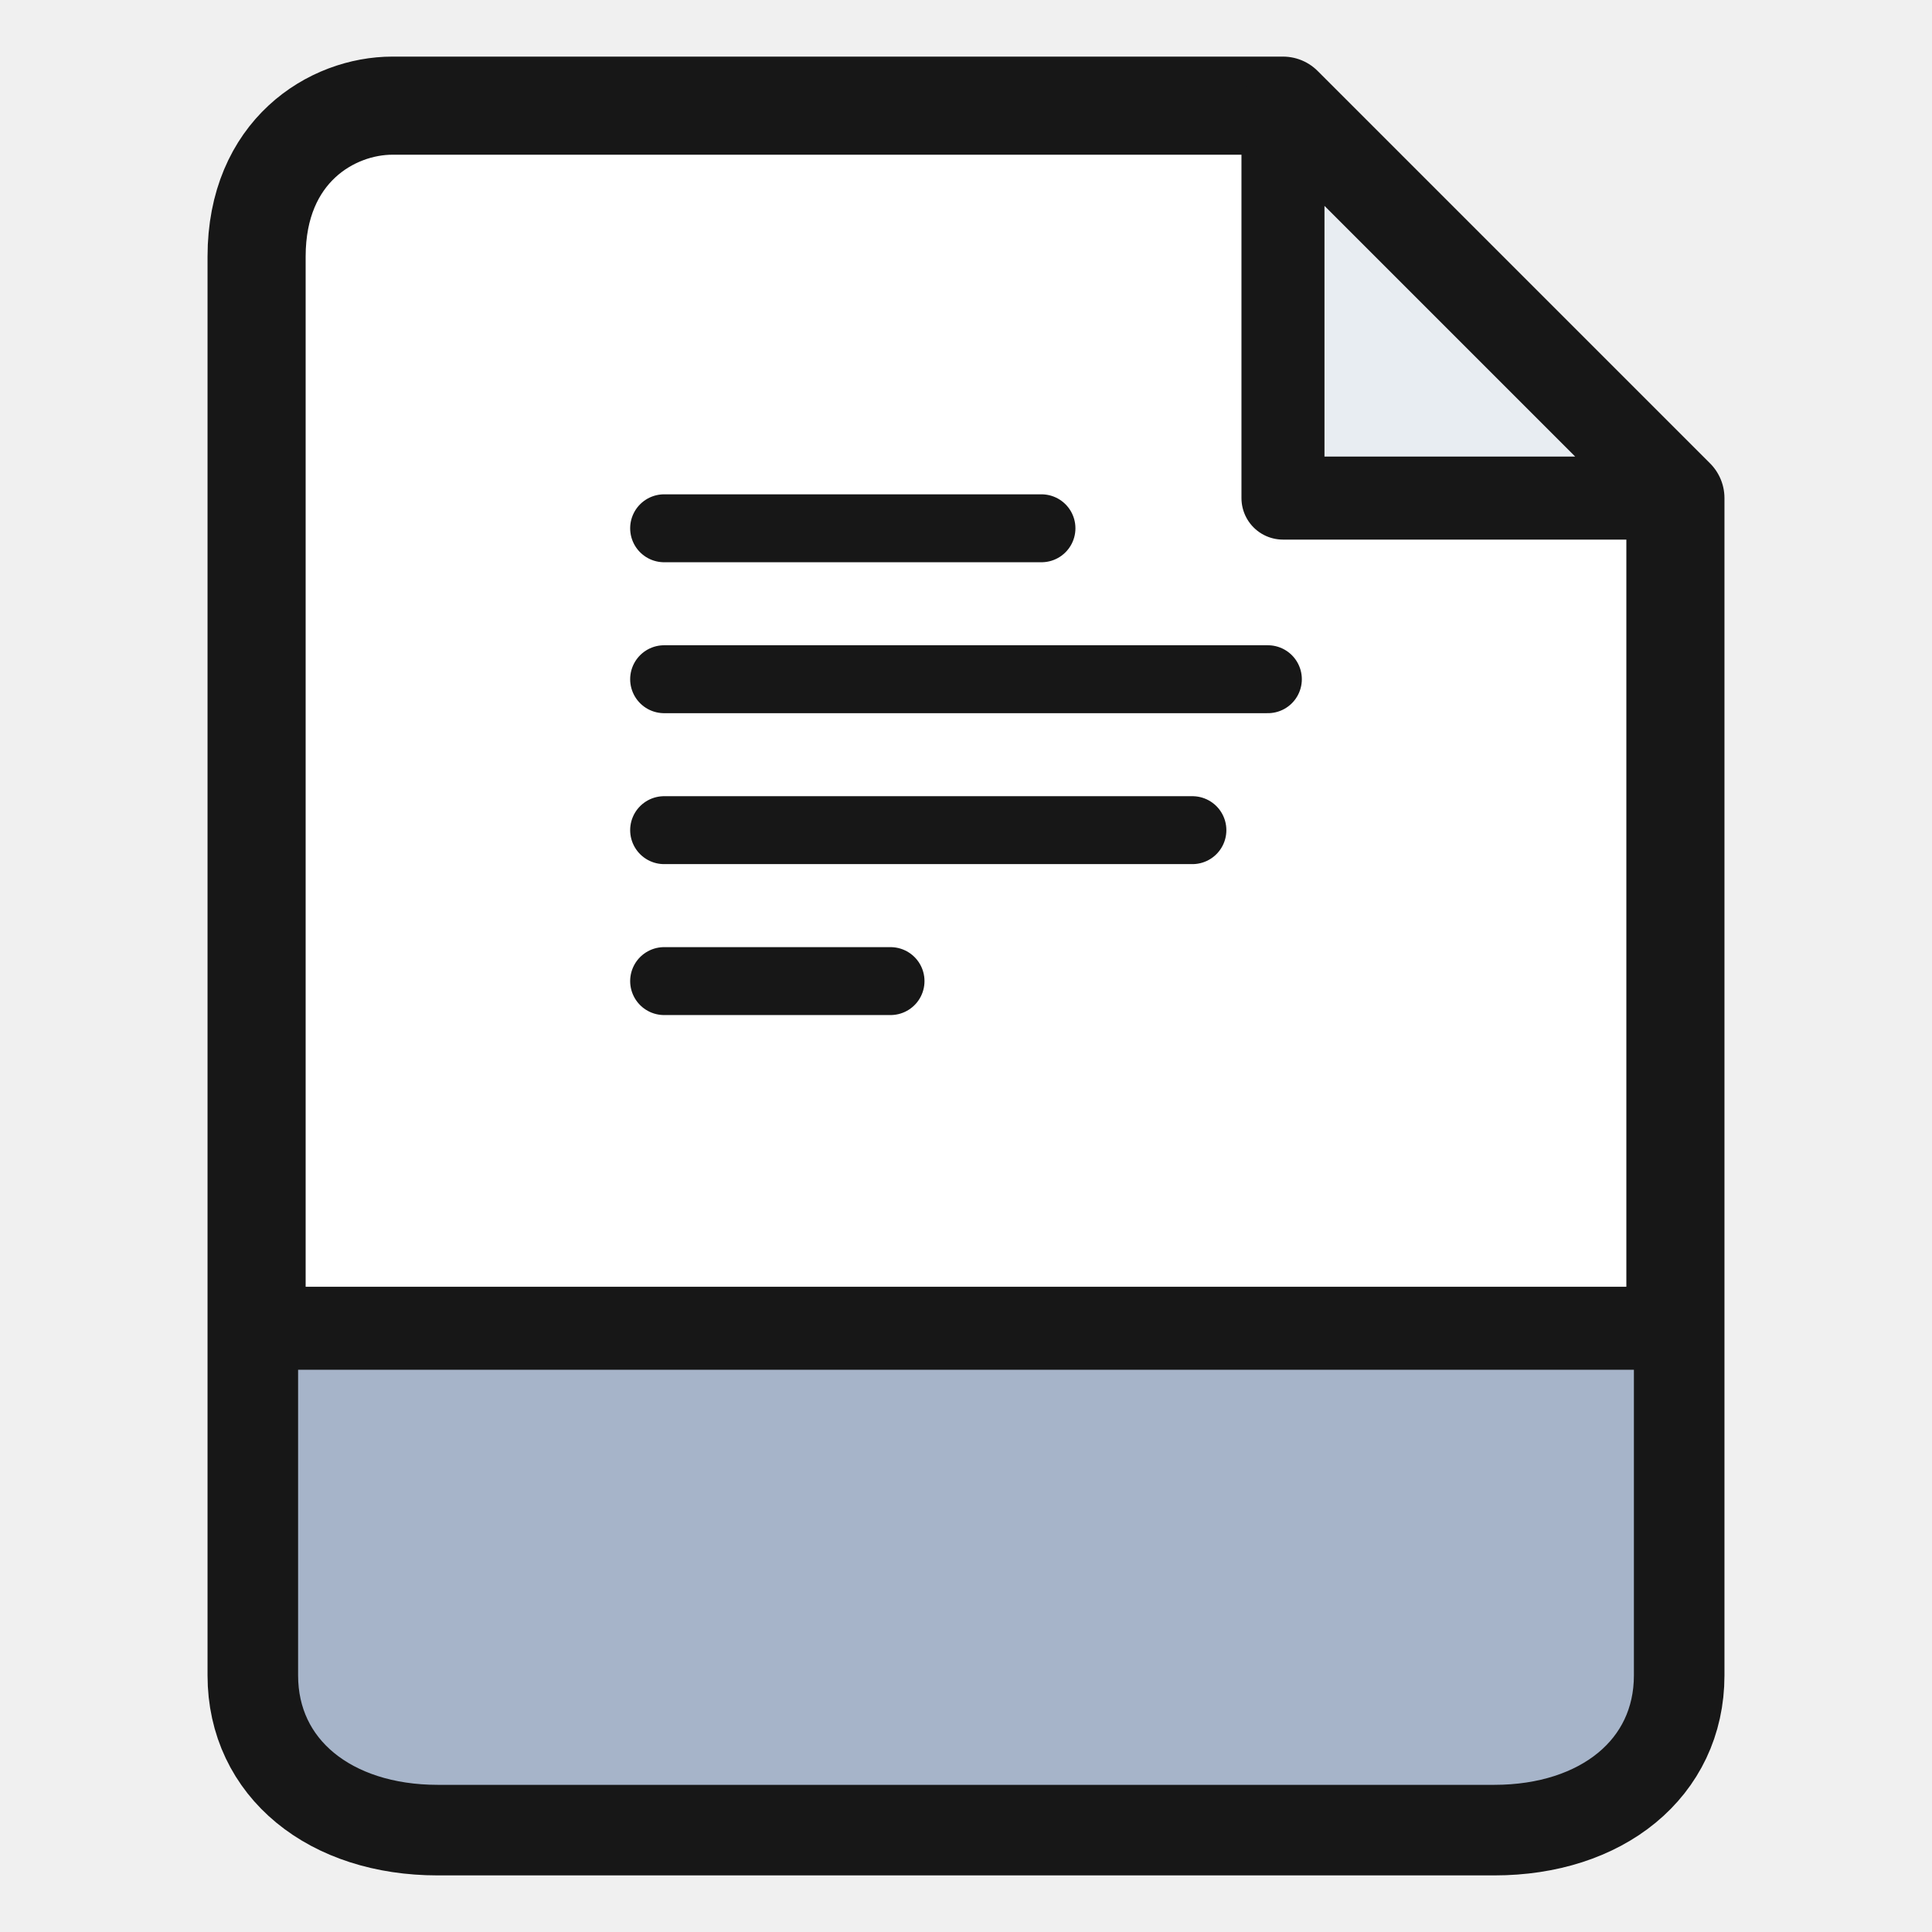
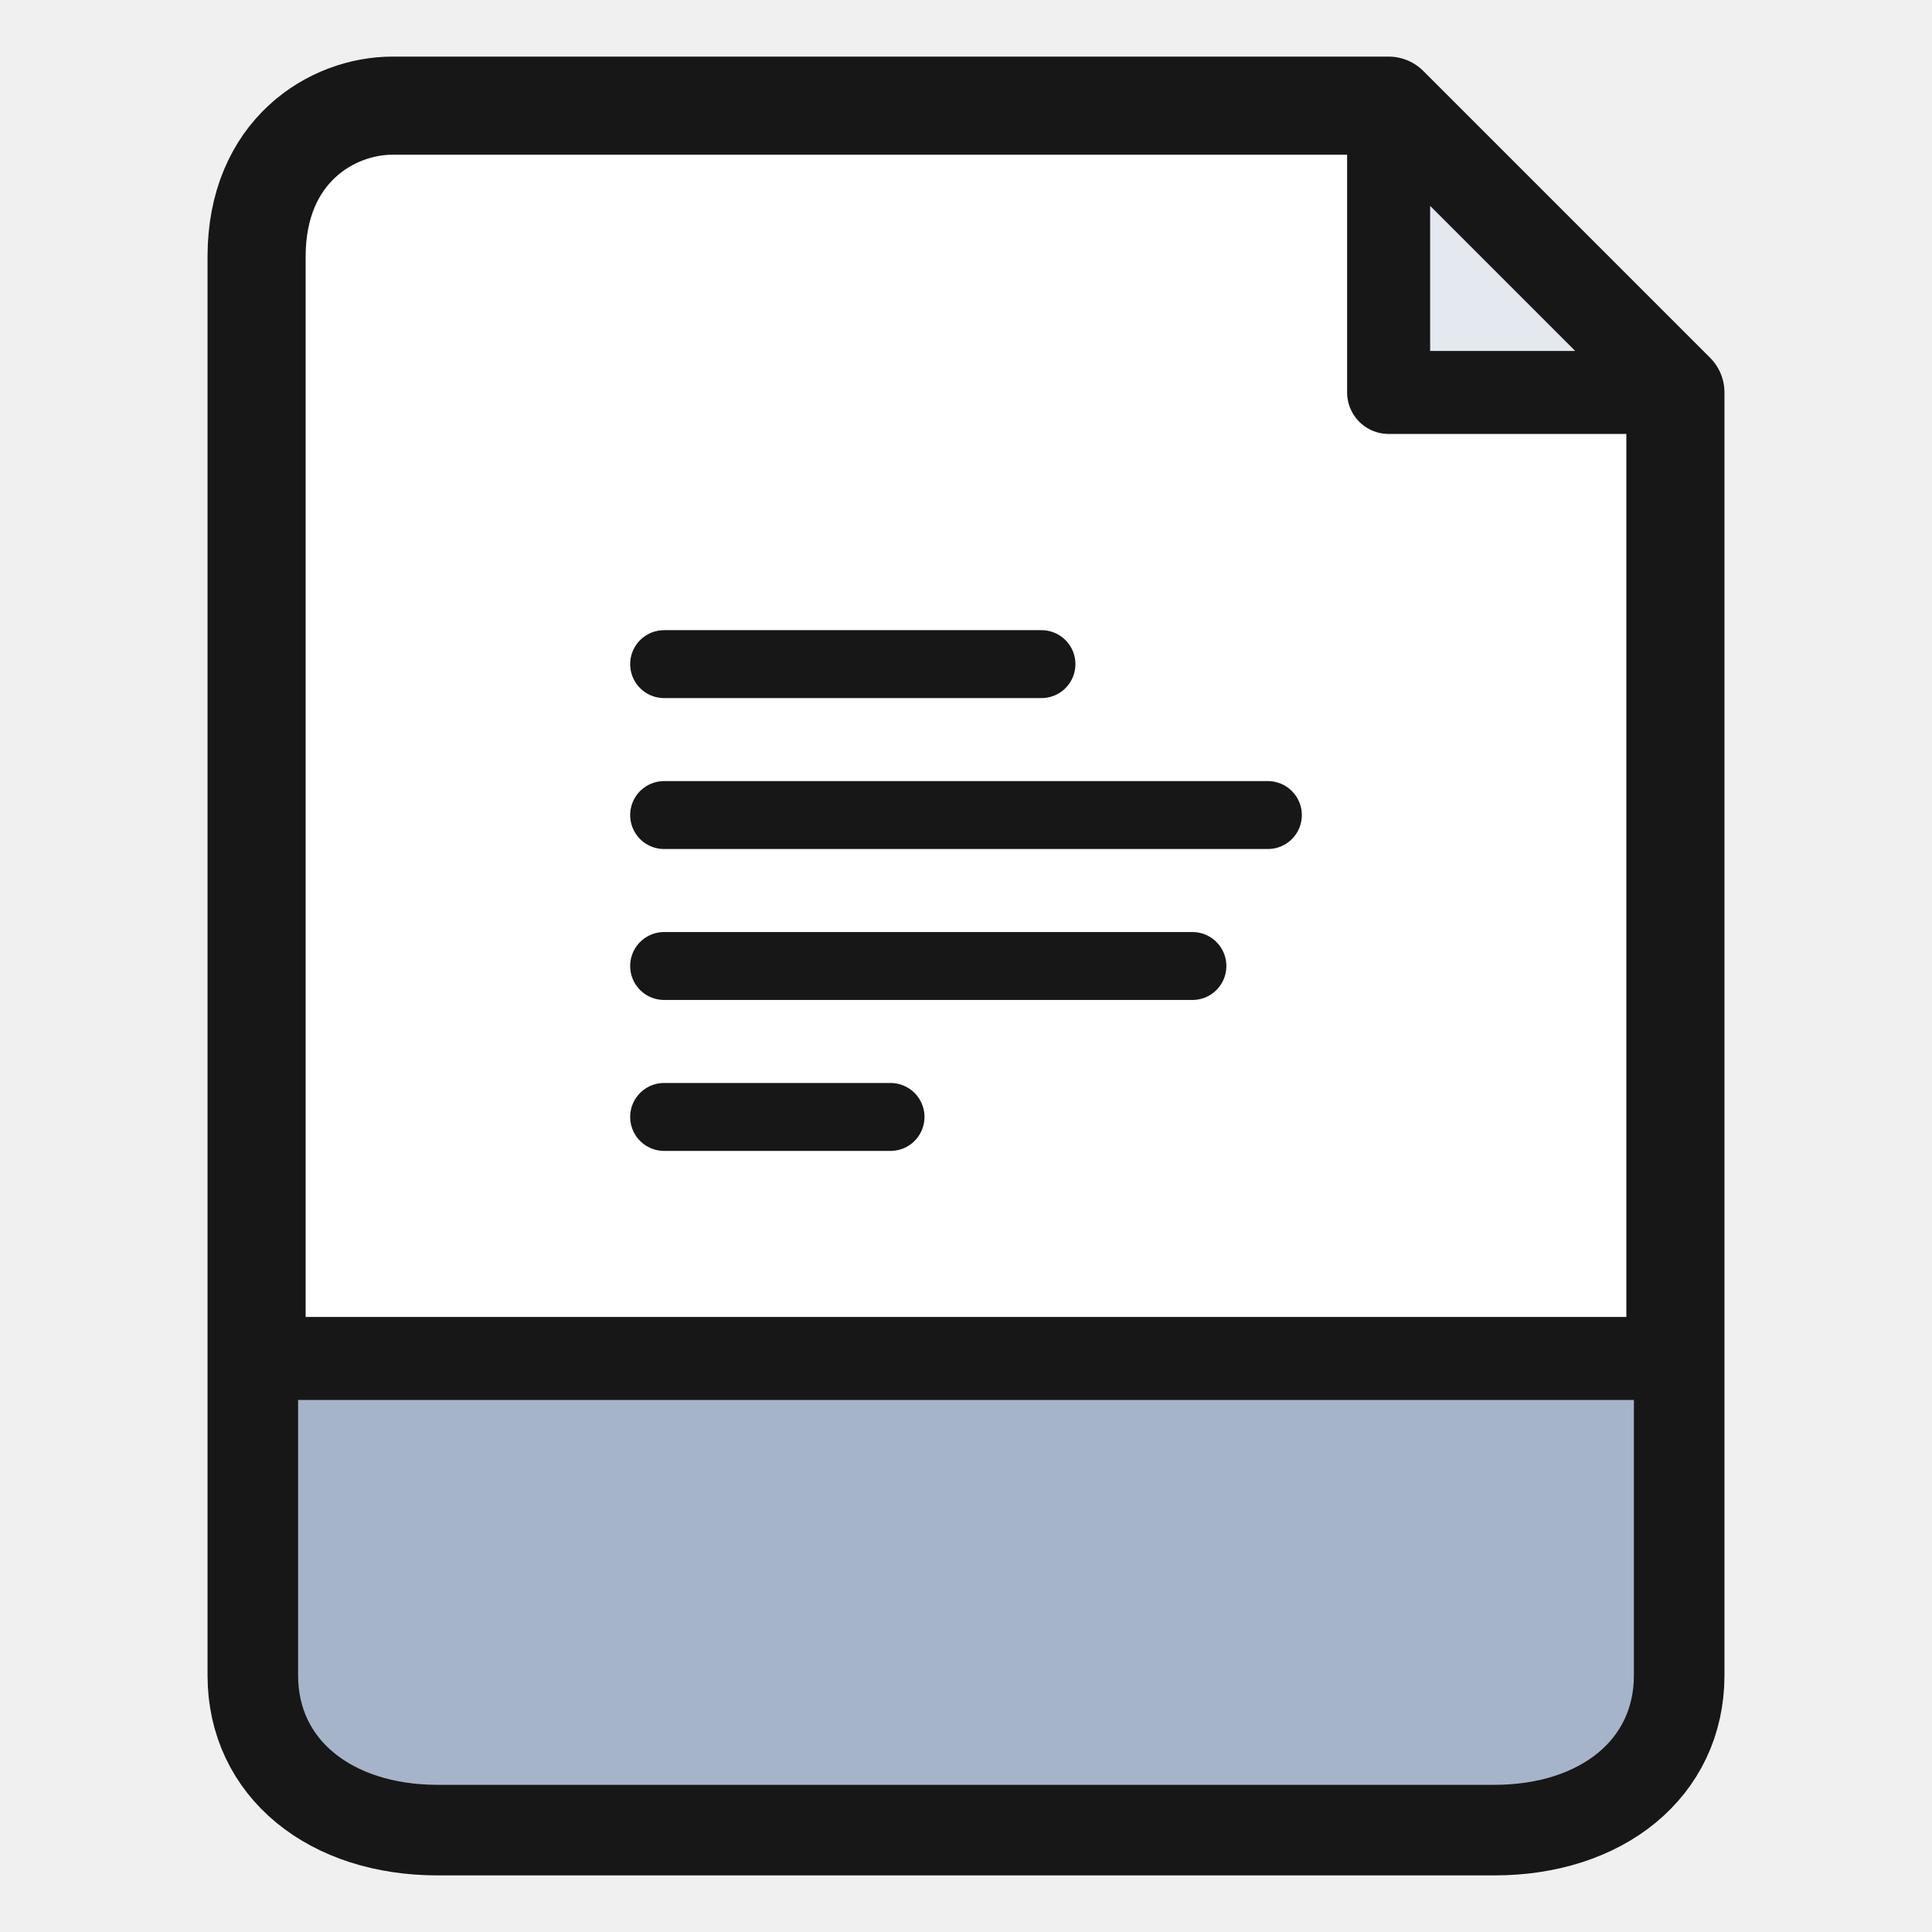
<svg xmlns="http://www.w3.org/2000/svg" viewBox="0 0 256 256" width="256" height="256">
-   <path d="M 52 14            L 170 14            L 222 66            L 222 222            C 222 234, 212 242, 198 242            L 58 242            C 44 242, 34 234, 34 222            L 34 34            C 34 20, 44 14, 52 14 Z" fill="#FFFFFF" stroke="#171717" stroke-width="13" stroke-linejoin="round" stroke-linecap="round" />
-   <path d="M 170 14 L 170 66 L 222 66 Z" fill="#E8EDF2" stroke="#171717" stroke-width="11" stroke-linejoin="round" />
-   <path d="M 34 176 L 34 222 C 34 234, 44 242, 58 242 L 198 242 C 212 242, 222 234, 222 222 L 222 176 Z" fill="#A6B4C9" stroke="#171717" stroke-width="11" stroke-linejoin="round" />
-   <g transform="translate(128, 100)">
+   <path d="M 52 14            L 184 14            L 222 52            L 222 222            C 222 234, 212 242, 198 242            L 58 242            C 44 242, 34 234, 34 222            L 34 34            C 34 20, 44 14, 52 14 Z" fill="#FFFFFF" stroke="#171717" stroke-width="13" stroke-linejoin="round" stroke-linecap="round" />
+   <path d="M 184 14 L 184 52 L 222 52 Z" fill="#E4E9F0" stroke="#171717" stroke-width="11" stroke-linejoin="round" />
+   <path d="M 34 180 L 34 222 C 34 234, 44 242, 58 242 L 198 242 C 212 242, 222 234, 222 222 L 222 180 Z" fill="#A6B4C9" stroke="#171717" stroke-width="11" stroke-linejoin="round" />
+   <g transform="translate(128, 118)">
    <line x1="-40" y1="-30" x2="10" y2="-30" stroke="#171717" stroke-width="9" stroke-linecap="round" />
    <line x1="-40" y1="-10" x2="40" y2="-10" stroke="#171717" stroke-width="9" stroke-linecap="round" />
    <line x1="-40" y1="10" x2="30" y2="10" stroke="#171717" stroke-width="9" stroke-linecap="round" />
    <line x1="-40" y1="30" x2="-10" y2="30" stroke="#171717" stroke-width="9" stroke-linecap="round" />
  </g>
</svg>
